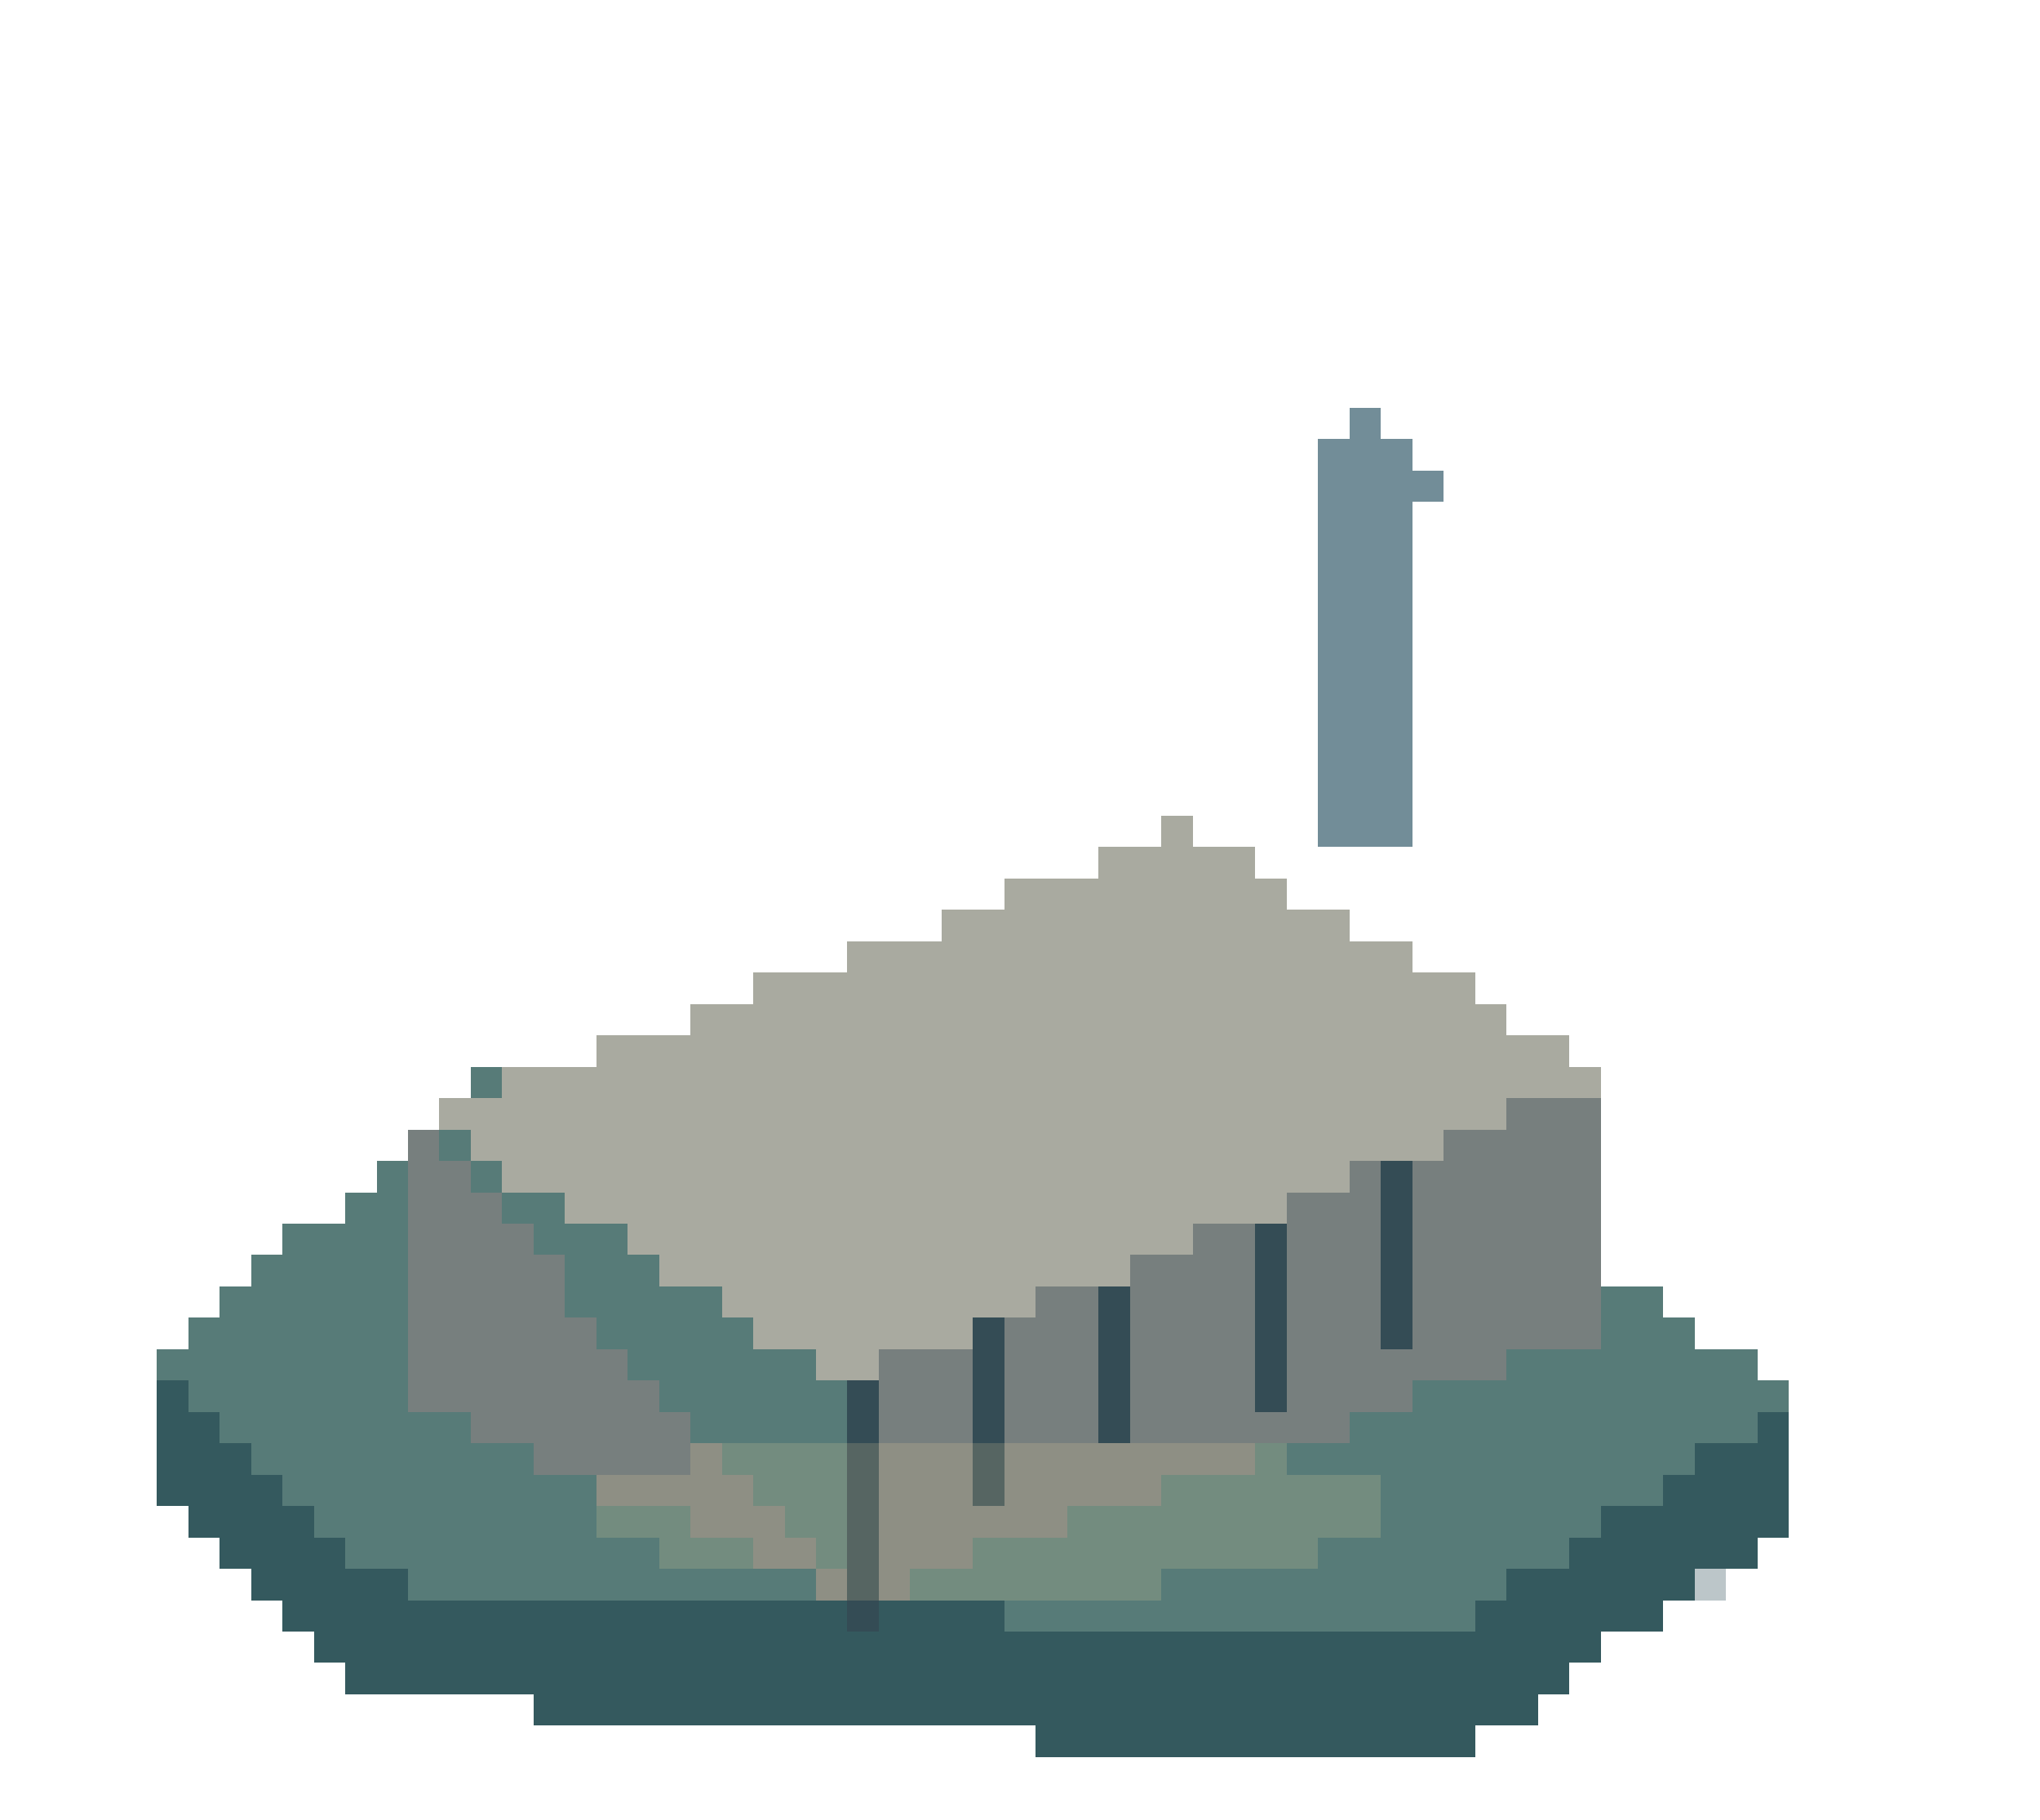
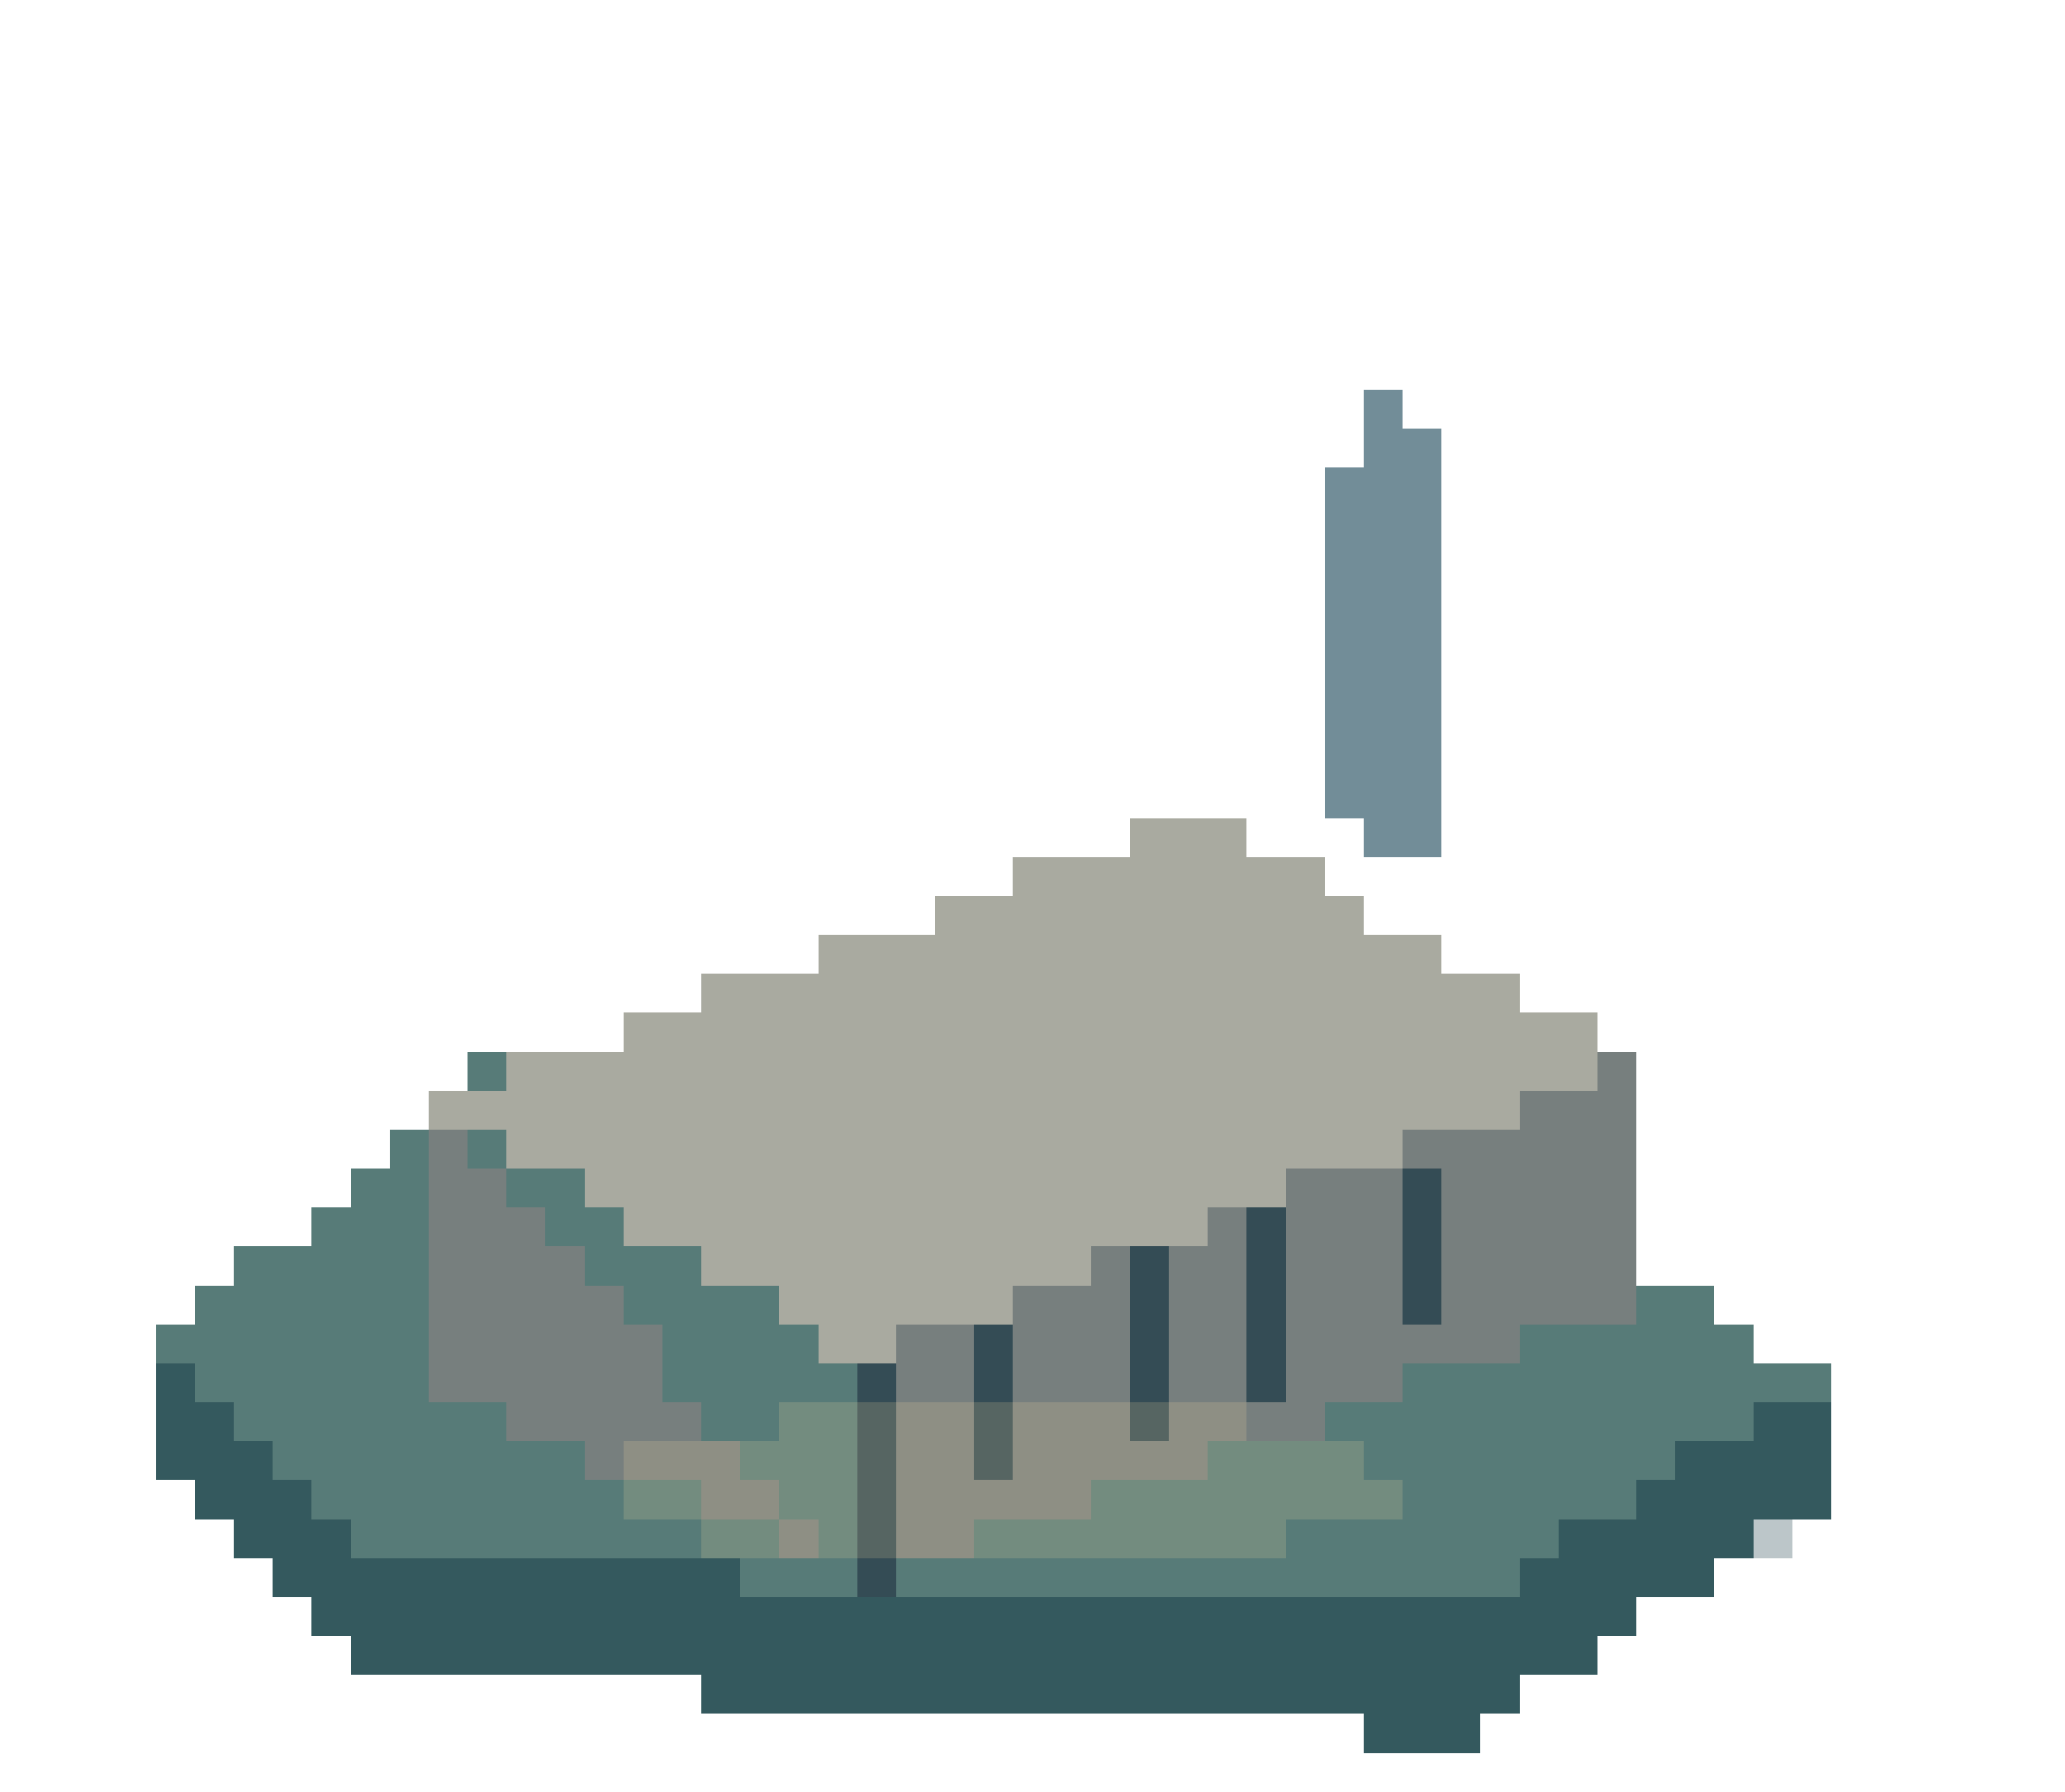
- <svg xmlns="http://www.w3.org/2000/svg" viewBox="0 0 65 58" shape-rendering="crispEdges" role="img">
-   <rect x="43" y="13" width="1" height="1" fill="#728d98" />
-   <rect x="42" y="14" width="3" height="1" fill="#728d98" />
-   <rect x="42" y="15" width="4" height="1" fill="#728d98" />
-   <rect x="42" y="16" width="3" height="1" fill="#728d98" />
-   <rect x="42" y="17" width="3" height="1" fill="#728d98" />
-   <rect x="42" y="18" width="3" height="1" fill="#728d98" />
-   <rect x="42" y="19" width="3" height="1" fill="#728d98" />
-   <rect x="42" y="20" width="3" height="1" fill="#728d98" />
-   <rect x="42" y="21" width="3" height="1" fill="#728d98" />
-   <rect x="42" y="22" width="3" height="1" fill="#728d98" />
-   <rect x="42" y="23" width="3" height="1" fill="#728d98" />
-   <rect x="42" y="24" width="3" height="1" fill="#728d98" />
-   <rect x="42" y="25" width="3" height="1" fill="#728d98" />
-   <rect x="37" y="26" width="1" height="1" fill="#a9aaa0" />
-   <rect x="42" y="26" width="3" height="1" fill="#728d98" />
-   <rect x="35" y="27" width="5" height="1" fill="#a9aaa0" />
-   <rect x="32" y="28" width="9" height="1" fill="#a9aaa0" />
-   <rect x="30" y="29" width="13" height="1" fill="#a9aaa0" />
-   <rect x="27" y="30" width="18" height="1" fill="#a9aaa0" />
-   <rect x="24" y="31" width="23" height="1" fill="#a9aaa0" />
-   <rect x="22" y="32" width="26" height="1" fill="#a9aaa0" />
-   <rect x="19" y="33" width="31" height="1" fill="#a9aaa0" />
-   <rect x="15" y="34" width="1" height="1" fill="#577b78" />
-   <rect x="16" y="34" width="35" height="1" fill="#a9aaa0" />
-   <rect x="14" y="35" width="34" height="1" fill="#a9aaa0" />
-   <rect x="48" y="35" width="3" height="1" fill="#777f7e" />
-   <rect x="13" y="36" width="1" height="1" fill="#777f7e" />
-   <rect x="14" y="36" width="1" height="1" fill="#577b78" />
-   <rect x="15" y="36" width="31" height="1" fill="#a9aaa0" />
-   <rect x="46" y="36" width="5" height="1" fill="#777f7e" />
-   <rect x="12" y="37" width="1" height="1" fill="#577b78" />
-   <rect x="13" y="37" width="2" height="1" fill="#777f7e" />
-   <rect x="15" y="37" width="1" height="1" fill="#577b78" />
-   <rect x="16" y="37" width="27" height="1" fill="#a9aaa0" />
-   <rect x="43" y="37" width="1" height="1" fill="#777f7e" />
-   <rect x="44" y="37" width="1" height="1" fill="#344c55" />
-   <rect x="45" y="37" width="6" height="1" fill="#777f7e" />
-   <rect x="11" y="38" width="2" height="1" fill="#577b78" />
-   <rect x="13" y="38" width="3" height="1" fill="#777f7e" />
-   <rect x="16" y="38" width="2" height="1" fill="#577b78" />
-   <rect x="18" y="38" width="23" height="1" fill="#a9aaa0" />
-   <rect x="41" y="38" width="3" height="1" fill="#777f7e" />
-   <rect x="44" y="38" width="1" height="1" fill="#344c55" />
-   <rect x="45" y="38" width="6" height="1" fill="#777f7e" />
-   <rect x="9" y="39" width="4" height="1" fill="#577b78" />
-   <rect x="13" y="39" width="4" height="1" fill="#777f7e" />
-   <rect x="17" y="39" width="3" height="1" fill="#577b78" />
-   <rect x="20" y="39" width="18" height="1" fill="#a9aaa0" />
-   <rect x="38" y="39" width="2" height="1" fill="#777f7e" />
-   <rect x="40" y="39" width="1" height="1" fill="#344c55" />
-   <rect x="41" y="39" width="3" height="1" fill="#777f7e" />
-   <rect x="44" y="39" width="1" height="1" fill="#344c55" />
-   <rect x="45" y="39" width="6" height="1" fill="#777f7e" />
-   <rect x="8" y="40" width="5" height="1" fill="#577b78" />
-   <rect x="13" y="40" width="5" height="1" fill="#777f7e" />
-   <rect x="18" y="40" width="3" height="1" fill="#577b78" />
-   <rect x="21" y="40" width="15" height="1" fill="#a9aaa0" />
-   <rect x="36" y="40" width="4" height="1" fill="#777f7e" />
-   <rect x="40" y="40" width="1" height="1" fill="#344c55" />
-   <rect x="41" y="40" width="3" height="1" fill="#777f7e" />
-   <rect x="44" y="40" width="1" height="1" fill="#344c55" />
-   <rect x="45" y="40" width="6" height="1" fill="#777f7e" />
-   <rect x="7" y="41" width="6" height="1" fill="#577b78" />
-   <rect x="13" y="41" width="5" height="1" fill="#777f7e" />
-   <rect x="18" y="41" width="5" height="1" fill="#577b78" />
-   <rect x="23" y="41" width="10" height="1" fill="#a9aaa0" />
-   <rect x="33" y="41" width="2" height="1" fill="#777f7e" />
-   <rect x="35" y="41" width="1" height="1" fill="#344c55" />
-   <rect x="36" y="41" width="4" height="1" fill="#777f7e" />
-   <rect x="40" y="41" width="1" height="1" fill="#344c55" />
-   <rect x="41" y="41" width="3" height="1" fill="#777f7e" />
-   <rect x="44" y="41" width="1" height="1" fill="#344c55" />
-   <rect x="45" y="41" width="6" height="1" fill="#777f7e" />
-   <rect x="51" y="41" width="2" height="1" fill="#577b78" />
-   <rect x="6" y="42" width="7" height="1" fill="#577b78" />
-   <rect x="13" y="42" width="6" height="1" fill="#777f7e" />
-   <rect x="19" y="42" width="5" height="1" fill="#577b78" />
-   <rect x="24" y="42" width="7" height="1" fill="#a9aaa0" />
-   <rect x="31" y="42" width="1" height="1" fill="#344c55" />
-   <rect x="32" y="42" width="3" height="1" fill="#777f7e" />
-   <rect x="35" y="42" width="1" height="1" fill="#344c55" />
-   <rect x="36" y="42" width="4" height="1" fill="#777f7e" />
-   <rect x="40" y="42" width="1" height="1" fill="#344c55" />
-   <rect x="41" y="42" width="3" height="1" fill="#777f7e" />
-   <rect x="44" y="42" width="1" height="1" fill="#344c55" />
-   <rect x="45" y="42" width="6" height="1" fill="#777f7e" />
-   <rect x="51" y="42" width="3" height="1" fill="#577b78" />
-   <rect x="5" y="43" width="8" height="1" fill="#577b78" />
-   <rect x="13" y="43" width="7" height="1" fill="#777f7e" />
-   <rect x="20" y="43" width="6" height="1" fill="#577b78" />
-   <rect x="26" y="43" width="2" height="1" fill="#a9aaa0" />
-   <rect x="28" y="43" width="3" height="1" fill="#777f7e" />
-   <rect x="31" y="43" width="1" height="1" fill="#344c55" />
-   <rect x="32" y="43" width="3" height="1" fill="#777f7e" />
-   <rect x="35" y="43" width="1" height="1" fill="#344c55" />
-   <rect x="36" y="43" width="4" height="1" fill="#777f7e" />
-   <rect x="40" y="43" width="1" height="1" fill="#344c55" />
-   <rect x="41" y="43" width="7" height="1" fill="#777f7e" />
-   <rect x="48" y="43" width="8" height="1" fill="#577b78" />
-   <rect x="5" y="44" width="1" height="1" fill="#34595e" />
-   <rect x="6" y="44" width="7" height="1" fill="#577b78" />
-   <rect x="13" y="44" width="8" height="1" fill="#777f7e" />
-   <rect x="21" y="44" width="6" height="1" fill="#577b78" />
-   <rect x="27" y="44" width="1" height="1" fill="#344c55" />
-   <rect x="28" y="44" width="3" height="1" fill="#777f7e" />
-   <rect x="31" y="44" width="1" height="1" fill="#344c55" />
-   <rect x="32" y="44" width="3" height="1" fill="#777f7e" />
-   <rect x="35" y="44" width="1" height="1" fill="#344c55" />
-   <rect x="36" y="44" width="4" height="1" fill="#777f7e" />
-   <rect x="40" y="44" width="1" height="1" fill="#344c55" />
-   <rect x="41" y="44" width="4" height="1" fill="#777f7e" />
-   <rect x="45" y="44" width="12" height="1" fill="#577b78" />
-   <rect x="5" y="45" width="2" height="1" fill="#34595e" />
-   <rect x="7" y="45" width="8" height="1" fill="#577b78" />
-   <rect x="15" y="45" width="7" height="1" fill="#777f7e" />
-   <rect x="22" y="45" width="5" height="1" fill="#577b78" />
-   <rect x="27" y="45" width="1" height="1" fill="#344c55" />
-   <rect x="28" y="45" width="3" height="1" fill="#777f7e" />
-   <rect x="31" y="45" width="1" height="1" fill="#344c55" />
-   <rect x="32" y="45" width="3" height="1" fill="#777f7e" />
-   <rect x="35" y="45" width="1" height="1" fill="#344c55" />
-   <rect x="36" y="45" width="7" height="1" fill="#777f7e" />
-   <rect x="43" y="45" width="13" height="1" fill="#577b78" />
-   <rect x="56" y="45" width="1" height="1" fill="#34595e" />
-   <rect x="5" y="46" width="3" height="1" fill="#34595e" />
-   <rect x="8" y="46" width="9" height="1" fill="#577b78" />
-   <rect x="17" y="46" width="5" height="1" fill="#777f7e" />
-   <rect x="22" y="46" width="1" height="1" fill="#8e8f84" />
-   <rect x="23" y="46" width="4" height="1" fill="#738c7f" />
-   <rect x="27" y="46" width="1" height="1" fill="#566562" />
-   <rect x="28" y="46" width="3" height="1" fill="#8e8f84" />
-   <rect x="31" y="46" width="1" height="1" fill="#566562" />
-   <rect x="32" y="46" width="8" height="1" fill="#8e8f84" />
-   <rect x="40" y="46" width="1" height="1" fill="#738c7f" />
-   <rect x="41" y="46" width="13" height="1" fill="#577b78" />
-   <rect x="54" y="46" width="3" height="1" fill="#34595e" />
-   <rect x="5" y="47" width="4" height="1" fill="#34595e" />
-   <rect x="9" y="47" width="10" height="1" fill="#577b78" />
-   <rect x="19" y="47" width="5" height="1" fill="#8e8f84" />
-   <rect x="24" y="47" width="3" height="1" fill="#738c7f" />
-   <rect x="27" y="47" width="1" height="1" fill="#566562" />
-   <rect x="28" y="47" width="3" height="1" fill="#8e8f84" />
-   <rect x="31" y="47" width="1" height="1" fill="#566562" />
-   <rect x="32" y="47" width="5" height="1" fill="#8e8f84" />
-   <rect x="37" y="47" width="7" height="1" fill="#738c7f" />
-   <rect x="44" y="47" width="9" height="1" fill="#577b78" />
-   <rect x="53" y="47" width="4" height="1" fill="#34595e" />
-   <rect x="6" y="48" width="4" height="1" fill="#34595e" />
-   <rect x="10" y="48" width="9" height="1" fill="#577b78" />
-   <rect x="19" y="48" width="3" height="1" fill="#738c7f" />
-   <rect x="22" y="48" width="3" height="1" fill="#8e8f84" />
-   <rect x="25" y="48" width="2" height="1" fill="#738c7f" />
-   <rect x="27" y="48" width="1" height="1" fill="#566562" />
-   <rect x="28" y="48" width="6" height="1" fill="#8e8f84" />
-   <rect x="34" y="48" width="10" height="1" fill="#738c7f" />
-   <rect x="44" y="48" width="7" height="1" fill="#577b78" />
-   <rect x="51" y="48" width="6" height="1" fill="#34595e" />
-   <rect x="7" y="49" width="4" height="1" fill="#34595e" />
-   <rect x="11" y="49" width="10" height="1" fill="#577b78" />
-   <rect x="21" y="49" width="3" height="1" fill="#738c7f" />
-   <rect x="24" y="49" width="2" height="1" fill="#8e8f84" />
-   <rect x="26" y="49" width="1" height="1" fill="#738c7f" />
-   <rect x="27" y="49" width="1" height="1" fill="#566562" />
-   <rect x="28" y="49" width="3" height="1" fill="#8e8f84" />
-   <rect x="31" y="49" width="11" height="1" fill="#738c7f" />
-   <rect x="42" y="49" width="8" height="1" fill="#577b78" />
-   <rect x="50" y="49" width="6" height="1" fill="#34595e" />
-   <rect x="8" y="50" width="5" height="1" fill="#34595e" />
-   <rect x="13" y="50" width="13" height="1" fill="#577b78" />
-   <rect x="26" y="50" width="1" height="1" fill="#8e8f84" />
-   <rect x="27" y="50" width="1" height="1" fill="#566562" />
-   <rect x="28" y="50" width="1" height="1" fill="#8e8f84" />
-   <rect x="29" y="50" width="8" height="1" fill="#738c7f" />
-   <rect x="37" y="50" width="11" height="1" fill="#577b78" />
-   <rect x="48" y="50" width="6" height="1" fill="#34595e" />
-   <rect x="54" y="50" width="1" height="1" fill="#082b38" opacity="0.271" />
-   <rect x="9" y="51" width="18" height="1" fill="#34595e" />
-   <rect x="27" y="51" width="1" height="1" fill="#344c55" />
-   <rect x="28" y="51" width="4" height="1" fill="#34595e" />
-   <rect x="32" y="51" width="15" height="1" fill="#577b78" />
-   <rect x="47" y="51" width="6" height="1" fill="#34595e" />
-   <rect x="10" y="52" width="41" height="1" fill="#34595e" />
-   <rect x="11" y="53" width="39" height="1" fill="#34595e" />
-   <rect x="17" y="54" width="32" height="1" fill="#34595e" />
-   <rect x="33" y="55" width="14" height="1" fill="#34595e" />
+ <svg xmlns="http://www.w3.org/2000/svg" viewBox="0 0 53 46" shape-rendering="crispEdges" role="img">
+   <rect x="35" y="10" width="1" height="1" fill="#728d98" />
+   <rect x="35" y="11" width="2" height="1" fill="#728d98" />
+   <rect x="34" y="12" width="3" height="1" fill="#728d98" />
+   <rect x="34" y="13" width="3" height="1" fill="#728d98" />
+   <rect x="34" y="14" width="3" height="1" fill="#728d98" />
+   <rect x="34" y="15" width="3" height="1" fill="#728d98" />
+   <rect x="34" y="16" width="3" height="1" fill="#728d98" />
+   <rect x="34" y="17" width="3" height="1" fill="#728d98" />
+   <rect x="34" y="18" width="3" height="1" fill="#728d98" />
+   <rect x="34" y="19" width="3" height="1" fill="#728d98" />
+   <rect x="34" y="20" width="3" height="1" fill="#728d98" />
+   <rect x="29" y="21" width="3" height="1" fill="#a9aaa0" />
+   <rect x="35" y="21" width="2" height="1" fill="#728d98" />
+   <rect x="26" y="22" width="8" height="1" fill="#a9aaa0" />
+   <rect x="24" y="23" width="11" height="1" fill="#a9aaa0" />
+   <rect x="21" y="24" width="16" height="1" fill="#a9aaa0" />
+   <rect x="18" y="25" width="21" height="1" fill="#a9aaa0" />
+   <rect x="16" y="26" width="25" height="1" fill="#a9aaa0" />
+   <rect x="12" y="27" width="1" height="1" fill="#577b78" />
+   <rect x="13" y="27" width="28" height="1" fill="#a9aaa0" />
+   <rect x="41" y="27" width="1" height="1" fill="#777f7e" />
+   <rect x="11" y="28" width="28" height="1" fill="#a9aaa0" />
+   <rect x="39" y="28" width="3" height="1" fill="#777f7e" />
+   <rect x="10" y="29" width="1" height="1" fill="#577b78" />
+   <rect x="11" y="29" width="1" height="1" fill="#777f7e" />
+   <rect x="12" y="29" width="1" height="1" fill="#577b78" />
+   <rect x="13" y="29" width="23" height="1" fill="#a9aaa0" />
+   <rect x="36" y="29" width="6" height="1" fill="#777f7e" />
+   <rect x="9" y="30" width="2" height="1" fill="#577b78" />
+   <rect x="11" y="30" width="2" height="1" fill="#777f7e" />
+   <rect x="13" y="30" width="2" height="1" fill="#577b78" />
+   <rect x="15" y="30" width="18" height="1" fill="#a9aaa0" />
+   <rect x="33" y="30" width="3" height="1" fill="#777f7e" />
+   <rect x="36" y="30" width="1" height="1" fill="#344c55" />
+   <rect x="37" y="30" width="5" height="1" fill="#777f7e" />
+   <rect x="8" y="31" width="3" height="1" fill="#577b78" />
+   <rect x="11" y="31" width="3" height="1" fill="#777f7e" />
+   <rect x="14" y="31" width="2" height="1" fill="#577b78" />
+   <rect x="16" y="31" width="15" height="1" fill="#a9aaa0" />
+   <rect x="31" y="31" width="1" height="1" fill="#777f7e" />
+   <rect x="32" y="31" width="1" height="1" fill="#344c55" />
+   <rect x="33" y="31" width="3" height="1" fill="#777f7e" />
+   <rect x="36" y="31" width="1" height="1" fill="#344c55" />
+   <rect x="37" y="31" width="5" height="1" fill="#777f7e" />
+   <rect x="6" y="32" width="5" height="1" fill="#577b78" />
+   <rect x="11" y="32" width="4" height="1" fill="#777f7e" />
+   <rect x="15" y="32" width="3" height="1" fill="#577b78" />
+   <rect x="18" y="32" width="10" height="1" fill="#a9aaa0" />
+   <rect x="28" y="32" width="1" height="1" fill="#777f7e" />
+   <rect x="29" y="32" width="1" height="1" fill="#344c55" />
+   <rect x="30" y="32" width="2" height="1" fill="#777f7e" />
+   <rect x="32" y="32" width="1" height="1" fill="#344c55" />
+   <rect x="33" y="32" width="3" height="1" fill="#777f7e" />
+   <rect x="36" y="32" width="1" height="1" fill="#344c55" />
+   <rect x="37" y="32" width="5" height="1" fill="#777f7e" />
+   <rect x="5" y="33" width="6" height="1" fill="#577b78" />
+   <rect x="11" y="33" width="5" height="1" fill="#777f7e" />
+   <rect x="16" y="33" width="4" height="1" fill="#577b78" />
+   <rect x="20" y="33" width="6" height="1" fill="#a9aaa0" />
+   <rect x="26" y="33" width="3" height="1" fill="#777f7e" />
+   <rect x="29" y="33" width="1" height="1" fill="#344c55" />
+   <rect x="30" y="33" width="2" height="1" fill="#777f7e" />
+   <rect x="32" y="33" width="1" height="1" fill="#344c55" />
+   <rect x="33" y="33" width="3" height="1" fill="#777f7e" />
+   <rect x="36" y="33" width="1" height="1" fill="#344c55" />
+   <rect x="37" y="33" width="5" height="1" fill="#777f7e" />
+   <rect x="42" y="33" width="2" height="1" fill="#577b78" />
+   <rect x="4" y="34" width="7" height="1" fill="#577b78" />
+   <rect x="11" y="34" width="6" height="1" fill="#777f7e" />
+   <rect x="17" y="34" width="4" height="1" fill="#577b78" />
+   <rect x="21" y="34" width="2" height="1" fill="#a9aaa0" />
+   <rect x="23" y="34" width="2" height="1" fill="#777f7e" />
+   <rect x="25" y="34" width="1" height="1" fill="#344c55" />
+   <rect x="26" y="34" width="3" height="1" fill="#777f7e" />
+   <rect x="29" y="34" width="1" height="1" fill="#344c55" />
+   <rect x="30" y="34" width="2" height="1" fill="#777f7e" />
+   <rect x="32" y="34" width="1" height="1" fill="#344c55" />
+   <rect x="33" y="34" width="6" height="1" fill="#777f7e" />
+   <rect x="39" y="34" width="6" height="1" fill="#577b78" />
+   <rect x="4" y="35" width="1" height="1" fill="#34595e" />
+   <rect x="5" y="35" width="6" height="1" fill="#577b78" />
+   <rect x="11" y="35" width="6" height="1" fill="#777f7e" />
+   <rect x="17" y="35" width="5" height="1" fill="#577b78" />
+   <rect x="22" y="35" width="1" height="1" fill="#344c55" />
+   <rect x="23" y="35" width="2" height="1" fill="#777f7e" />
+   <rect x="25" y="35" width="1" height="1" fill="#344c55" />
+   <rect x="26" y="35" width="3" height="1" fill="#777f7e" />
+   <rect x="29" y="35" width="1" height="1" fill="#344c55" />
+   <rect x="30" y="35" width="2" height="1" fill="#777f7e" />
+   <rect x="32" y="35" width="1" height="1" fill="#344c55" />
+   <rect x="33" y="35" width="3" height="1" fill="#777f7e" />
+   <rect x="36" y="35" width="11" height="1" fill="#577b78" />
+   <rect x="4" y="36" width="2" height="1" fill="#34595e" />
+   <rect x="6" y="36" width="7" height="1" fill="#577b78" />
+   <rect x="13" y="36" width="5" height="1" fill="#777f7e" />
+   <rect x="18" y="36" width="2" height="1" fill="#577b78" />
+   <rect x="20" y="36" width="2" height="1" fill="#738c7f" />
+   <rect x="22" y="36" width="1" height="1" fill="#566562" />
+   <rect x="23" y="36" width="2" height="1" fill="#8e8f84" />
+   <rect x="25" y="36" width="1" height="1" fill="#566562" />
+   <rect x="26" y="36" width="3" height="1" fill="#8e8f84" />
+   <rect x="29" y="36" width="1" height="1" fill="#566562" />
+   <rect x="30" y="36" width="2" height="1" fill="#8e8f84" />
+   <rect x="32" y="36" width="2" height="1" fill="#777f7e" />
+   <rect x="34" y="36" width="11" height="1" fill="#577b78" />
+   <rect x="45" y="36" width="2" height="1" fill="#34595e" />
+   <rect x="4" y="37" width="3" height="1" fill="#34595e" />
+   <rect x="7" y="37" width="8" height="1" fill="#577b78" />
+   <rect x="15" y="37" width="1" height="1" fill="#777f7e" />
+   <rect x="16" y="37" width="3" height="1" fill="#8e8f84" />
+   <rect x="19" y="37" width="3" height="1" fill="#738c7f" />
+   <rect x="22" y="37" width="1" height="1" fill="#566562" />
+   <rect x="23" y="37" width="2" height="1" fill="#8e8f84" />
+   <rect x="25" y="37" width="1" height="1" fill="#566562" />
+   <rect x="26" y="37" width="5" height="1" fill="#8e8f84" />
+   <rect x="31" y="37" width="4" height="1" fill="#738c7f" />
+   <rect x="35" y="37" width="8" height="1" fill="#577b78" />
+   <rect x="43" y="37" width="4" height="1" fill="#34595e" />
+   <rect x="5" y="38" width="3" height="1" fill="#34595e" />
+   <rect x="8" y="38" width="8" height="1" fill="#577b78" />
+   <rect x="16" y="38" width="2" height="1" fill="#738c7f" />
+   <rect x="18" y="38" width="2" height="1" fill="#8e8f84" />
+   <rect x="20" y="38" width="2" height="1" fill="#738c7f" />
+   <rect x="22" y="38" width="1" height="1" fill="#566562" />
+   <rect x="23" y="38" width="5" height="1" fill="#8e8f84" />
+   <rect x="28" y="38" width="8" height="1" fill="#738c7f" />
+   <rect x="36" y="38" width="6" height="1" fill="#577b78" />
+   <rect x="42" y="38" width="5" height="1" fill="#34595e" />
+   <rect x="6" y="39" width="3" height="1" fill="#34595e" />
+   <rect x="9" y="39" width="9" height="1" fill="#577b78" />
+   <rect x="18" y="39" width="2" height="1" fill="#738c7f" />
+   <rect x="20" y="39" width="1" height="1" fill="#8e8f84" />
+   <rect x="21" y="39" width="1" height="1" fill="#738c7f" />
+   <rect x="22" y="39" width="1" height="1" fill="#566562" />
+   <rect x="23" y="39" width="2" height="1" fill="#8e8f84" />
+   <rect x="25" y="39" width="8" height="1" fill="#738c7f" />
+   <rect x="33" y="39" width="7" height="1" fill="#577b78" />
+   <rect x="40" y="39" width="5" height="1" fill="#34595e" />
+   <rect x="45" y="39" width="1" height="1" fill="#082b38" opacity="0.271" />
+   <rect x="7" y="40" width="12" height="1" fill="#34595e" />
+   <rect x="19" y="40" width="3" height="1" fill="#577b78" />
+   <rect x="22" y="40" width="1" height="1" fill="#344c55" />
+   <rect x="23" y="40" width="16" height="1" fill="#577b78" />
+   <rect x="39" y="40" width="5" height="1" fill="#34595e" />
+   <rect x="8" y="41" width="34" height="1" fill="#34595e" />
+   <rect x="9" y="42" width="32" height="1" fill="#34595e" />
+   <rect x="18" y="43" width="21" height="1" fill="#34595e" />
+   <rect x="35" y="44" width="3" height="1" fill="#34595e" />
</svg>
